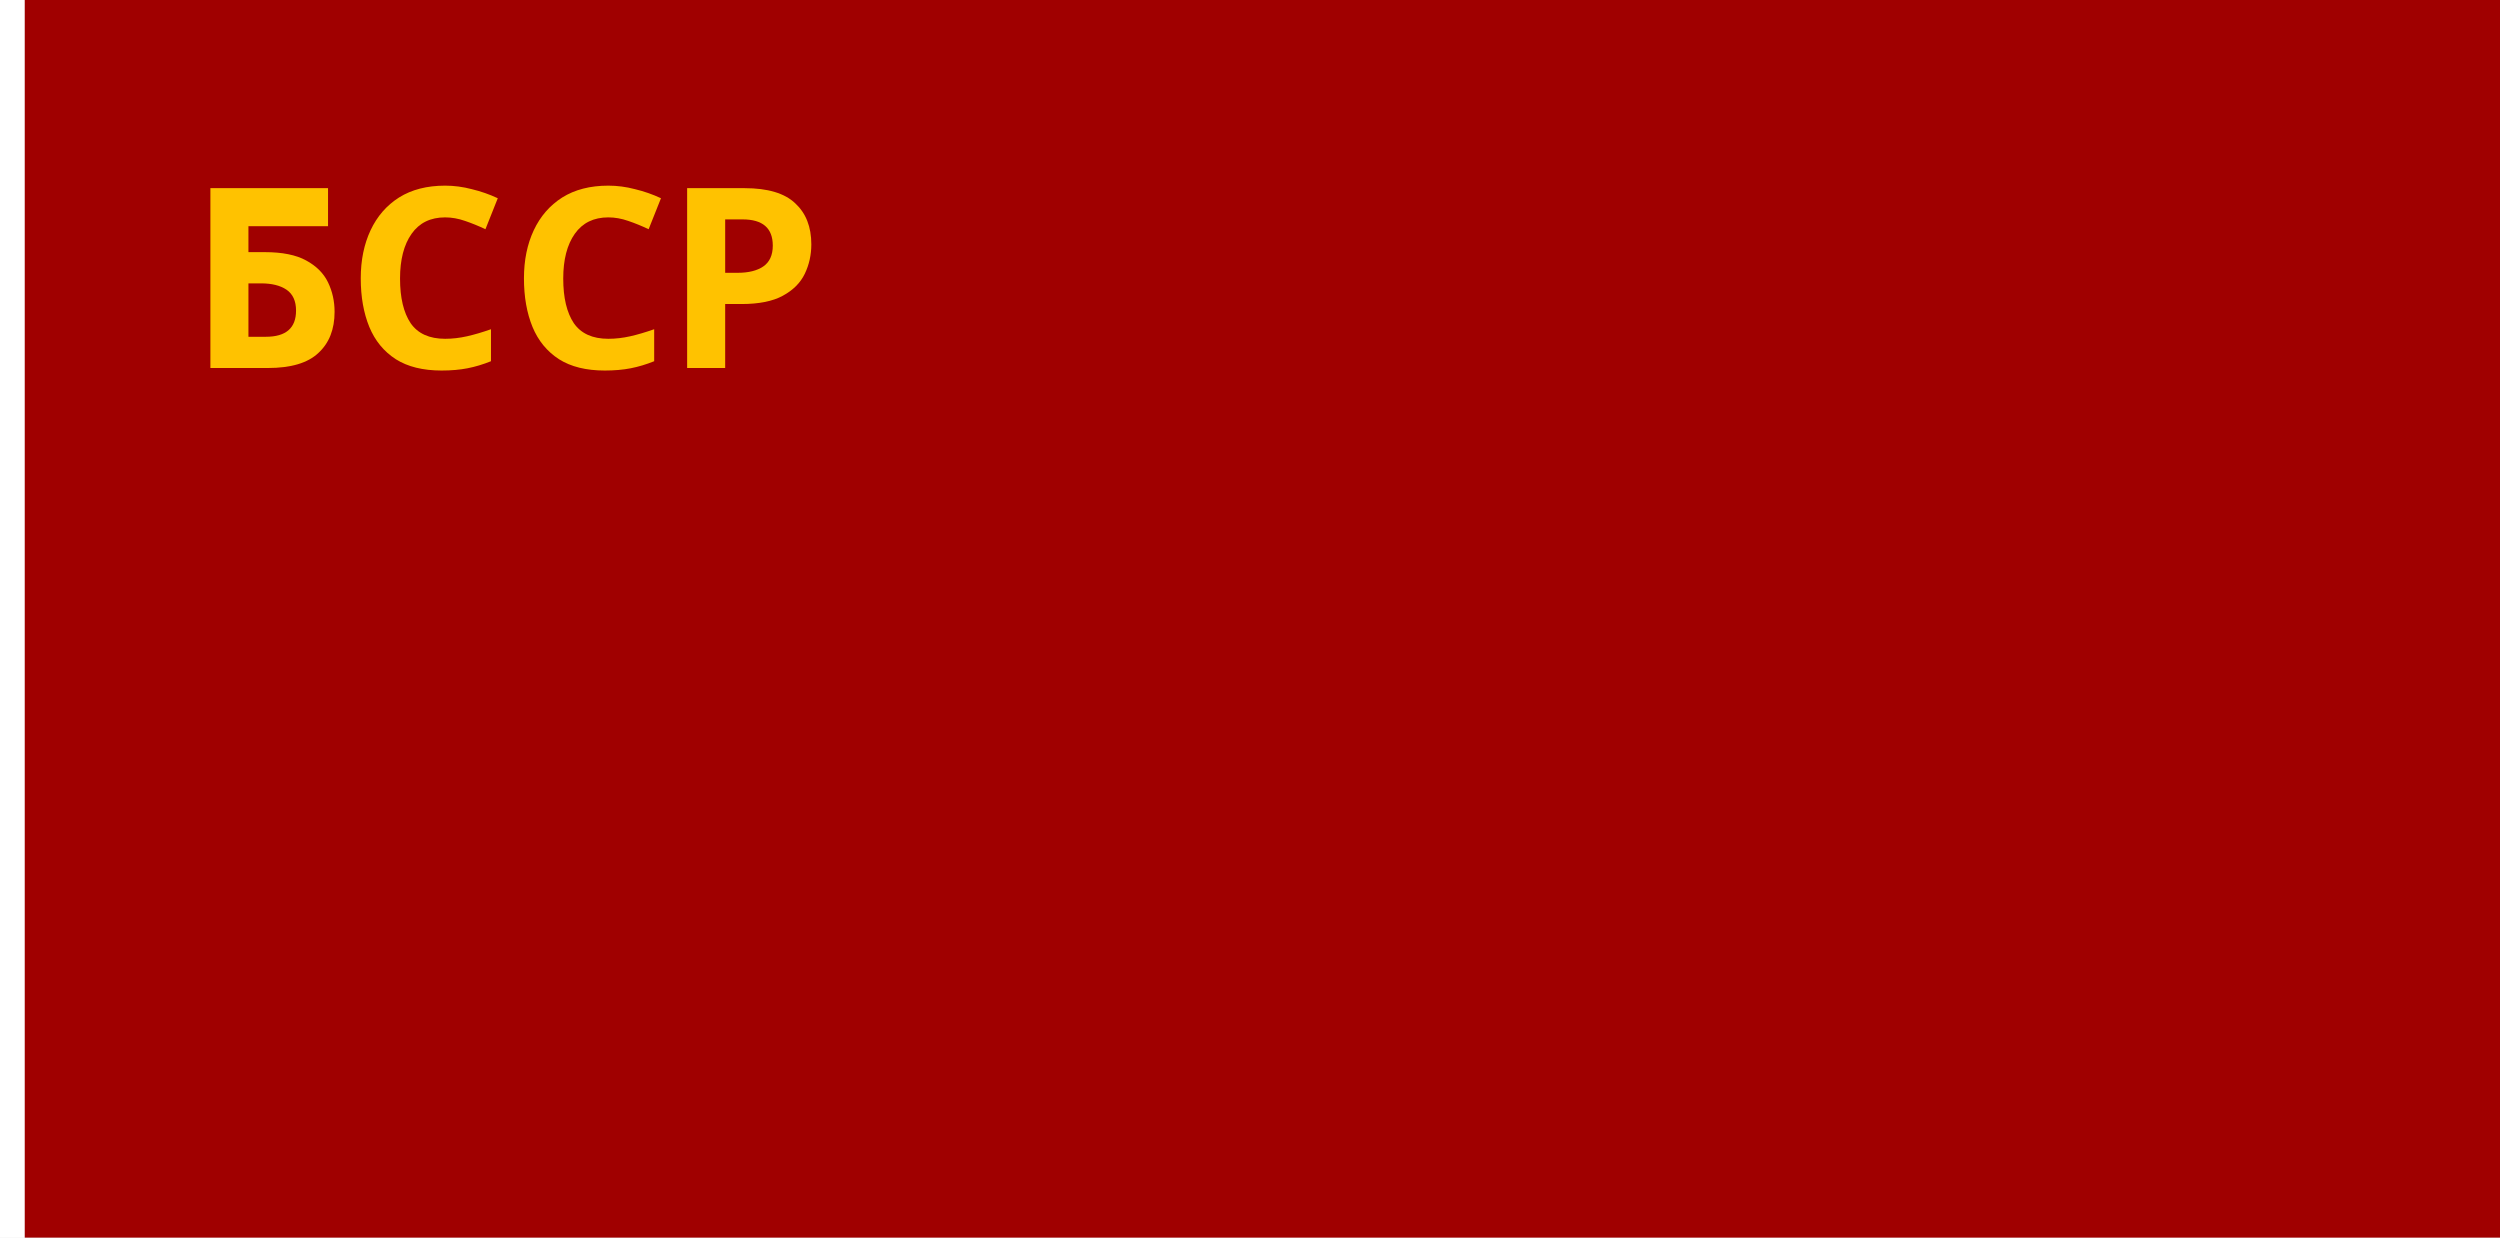
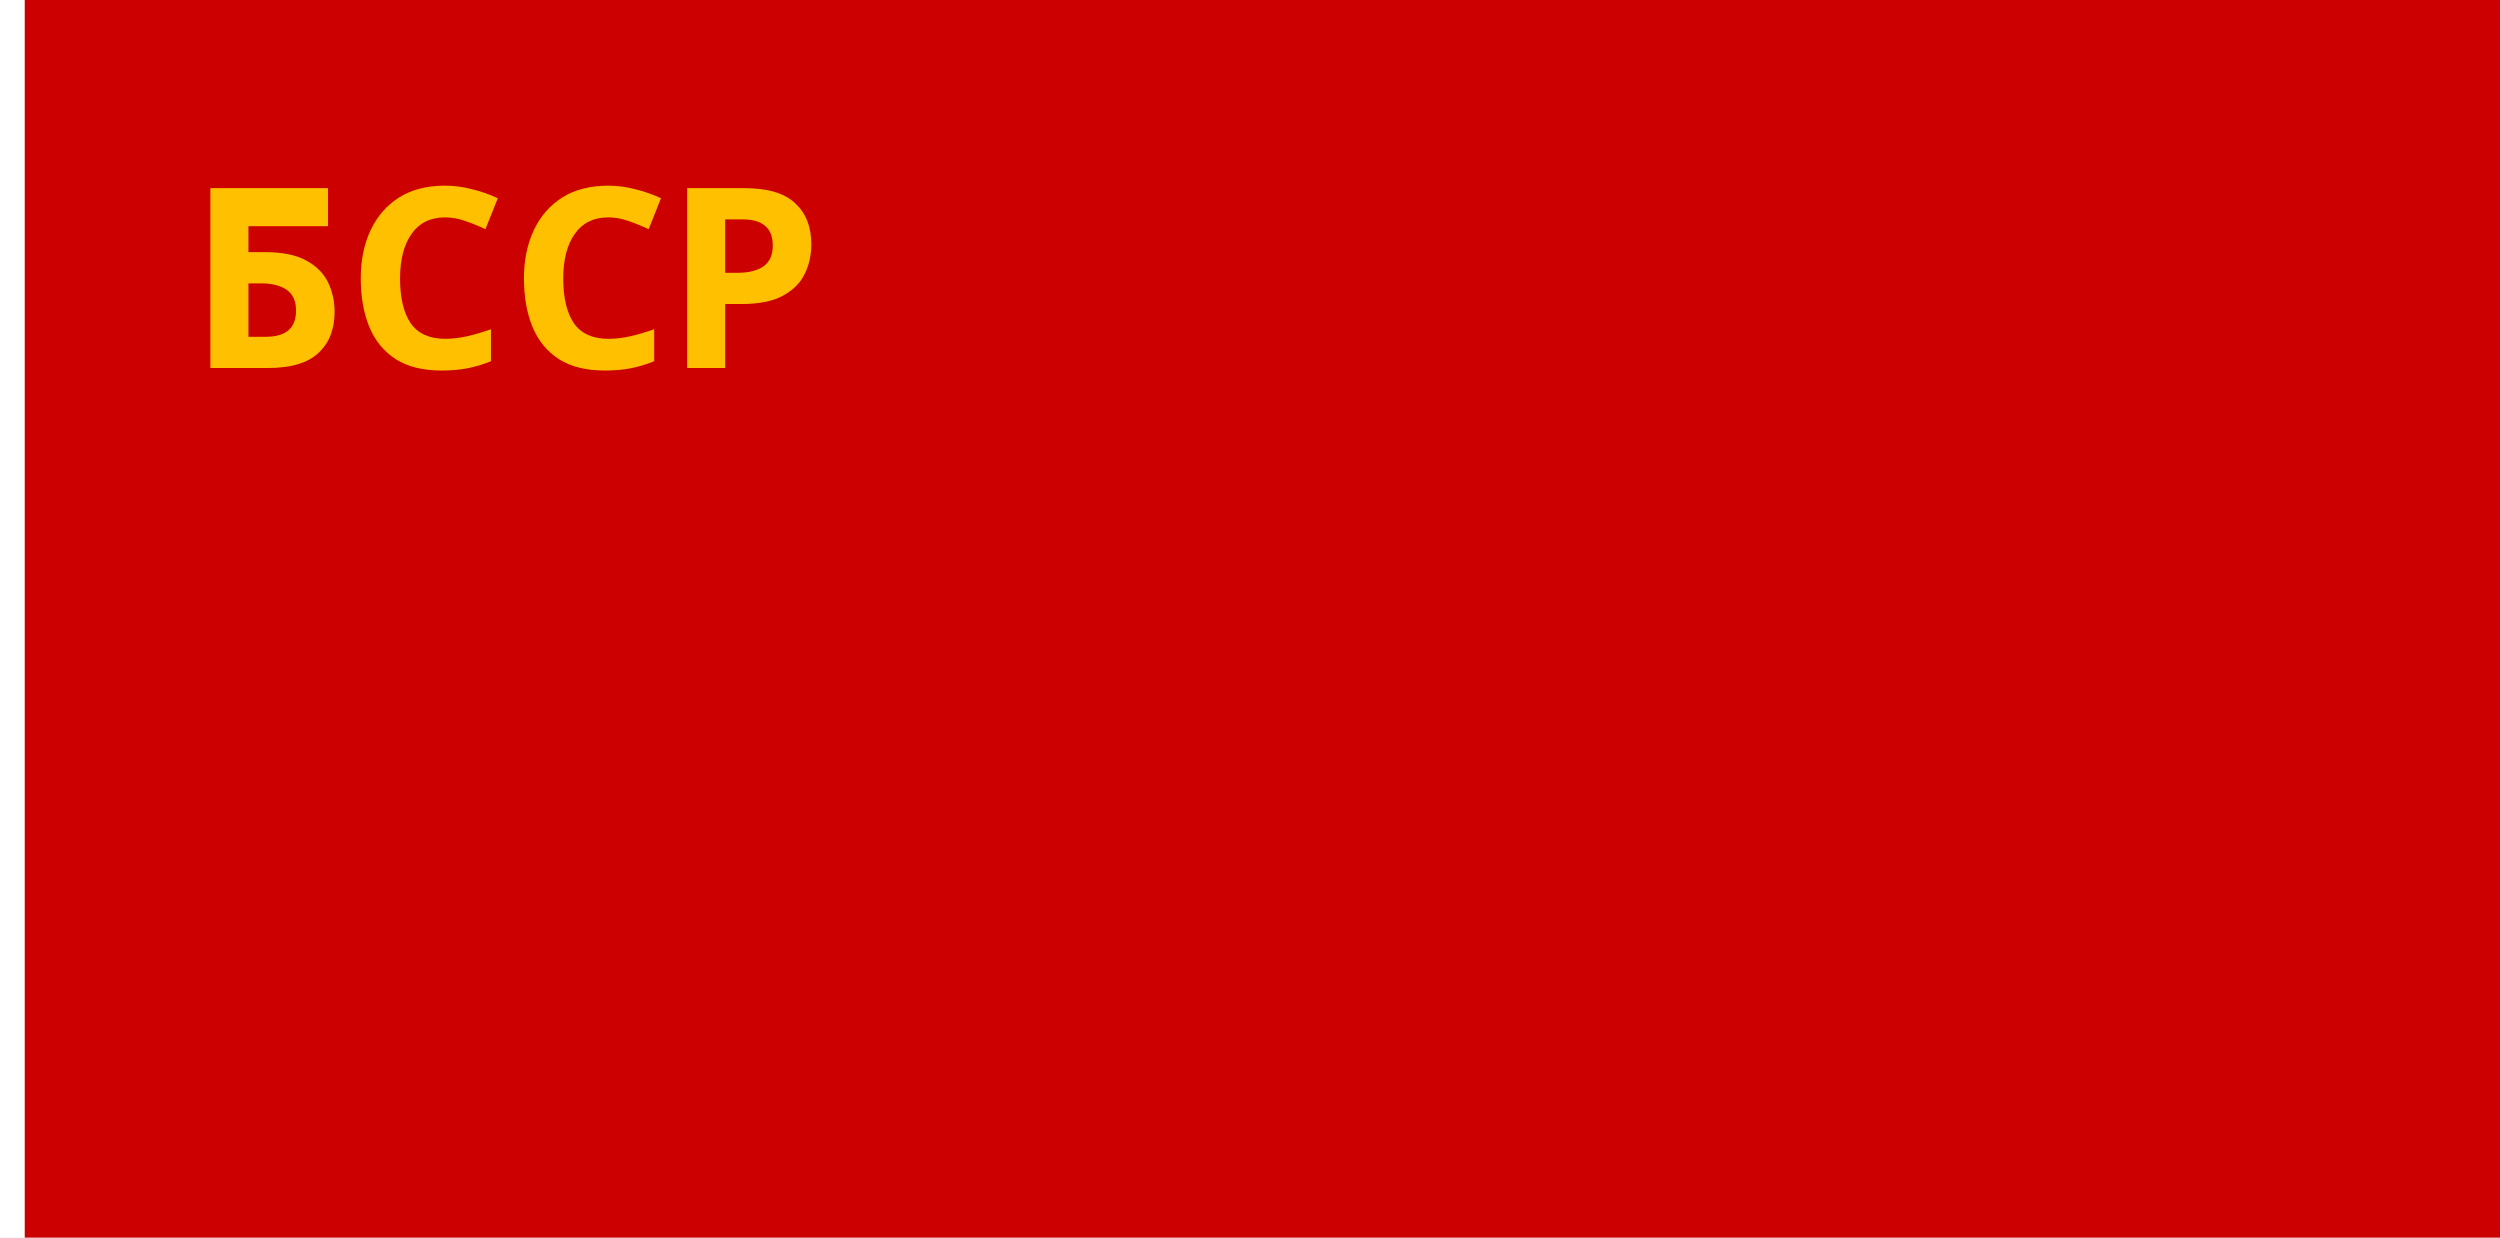
<svg xmlns="http://www.w3.org/2000/svg" width="3636" height="1800" viewBox="0 0 962.025 476.25" version="1.1" id="svg8">
  <defs id="defs2" />
  <g id="layer1" transform="translate(112.3345,-299.2679)">
    <path style="fill:#ffffff;fill-opacity:1;stroke:none;stroke-width:0.512px;stroke-linecap:butt;stroke-linejoin:miter;stroke-opacity:1" d="m -102.81,299.268 h -9.525 v 476.25 h 9.525 z" id="path1079" />
-     <path id="path822" d="m 849.69,299.268 h -952.5 v 476.25 h 952.5 z" style="fill:#a00000;fill-opacity:1;stroke:none;stroke-width:1.547px;stroke-linecap:butt;stroke-linejoin:miter;stroke-opacity:1" />
-     <g aria-label="У.С.Р.Р." style="font-style:normal;font-variant:normal;font-weight:normal;font-stretch:normal;font-size:1.764px;line-height:1.25;font-family:Impact;-inkscape-font-specification:Impact;text-align:center;letter-spacing:0px;word-spacing:0px;text-anchor:middle;fill:#ffc200;fill-opacity:1;stroke:none;stroke-width:0.265" id="text828" transform="matrix(1.908073,0,0,1.908073,69.41379,-660.2155)">
-       <path d="m -5.481,546.695 q -4.42,0 -6.756,3.302 -2.337,3.302 -2.337,9.042 0,5.791 2.134,8.992 2.184,3.15 6.96,3.15 2.184,0 4.42,-0.508 2.235,-0.508 4.826,-1.422 v 6.452 q -2.388,0.965 -4.724,1.422 -2.337,0.457 -5.232,0.457 -5.639,0 -9.246,-2.286 -3.607,-2.337 -5.334,-6.502 -1.727,-4.216 -1.727,-9.804 0,-5.486 1.981,-9.703 1.981,-4.216 5.74,-6.604 3.81,-2.388 9.296,-2.388 2.692,0 5.385,0.711 2.743,0.66 5.232,1.829 l -2.489,6.248 q -2.032,-0.965 -4.115,-1.676 -2.032,-0.711 -4.013,-0.711 z" style="font-style:normal;font-variant:normal;font-weight:bold;font-stretch:normal;font-size:50.8px;font-family:'Noto Sans';-inkscape-font-specification:'Noto Sans Bold';fill:#ffc200;fill-opacity:1;stroke-width:0.265" id="path834" />
-       <path d="m 54.909,540.802 q 7.01,0 10.211,3.048 3.251,2.997 3.251,8.28 0,3.2 -1.321,5.944 -1.321,2.743 -4.42,4.42 -3.048,1.676 -8.331,1.676 h -3.302 v 12.903 h -7.671 v -36.271 z m -0.406,6.299 h -3.505 v 10.77 h 2.54 q 3.251,0 5.131,-1.27 1.93,-1.321 1.93,-4.216 0,-5.283 -6.096,-5.283 z" style="font-style:normal;font-variant:normal;font-weight:bold;font-stretch:normal;font-size:50.8px;font-family:'Noto Sans';-inkscape-font-specification:'Noto Sans Bold';fill:#ffc200;fill-opacity:1;stroke-width:0.265" id="path838" />
-       <path id="path825" style="font-style:normal;font-variant:normal;font-weight:bold;font-stretch:normal;font-size:50.8px;font-family:'Noto Sans';-inkscape-font-specification:'Noto Sans Bold';fill:#ffc200;fill-opacity:1;stroke-width:0.265" d="m 27.432,546.695 q -4.42,0 -6.756,3.302 -2.337,3.302 -2.337,9.042 0,5.791 2.134,8.992 2.184,3.15 6.96,3.15 2.184,0 4.42,-0.508 2.235,-0.508 4.826,-1.422 v 6.452 q -2.388,0.965 -4.724,1.422 -2.337,0.457 -5.232,0.457 -5.639,0 -9.246,-2.286 -3.607,-2.337 -5.334,-6.502 -1.727,-4.216 -1.727,-9.804 0,-5.486 1.981,-9.703 1.981,-4.216 5.74,-6.604 3.81,-2.388 9.296,-2.388 2.692,0 5.385,0.711 2.743,0.66 5.232,1.829 l -2.489,6.248 q -2.032,-0.965 -4.115,-1.676 -2.032,-0.711 -4.013,-0.711 z" />
-       <path id="path823" style="font-style:normal;font-variant:normal;font-weight:bold;font-stretch:normal;font-size:50.8px;font-family:'Noto Sans';-inkscape-font-specification:'Noto Sans Bold';fill:#ffc200;fill-opacity:1;stroke-width:0.265" d="m -41.238,577.073 c 4.674,0 8.077,-1.016 10.211,-3.048 2.167,-1.998 3.251,-4.758 3.251,-8.28 0,-2.134 -0.44,-4.115 -1.321,-5.944 -0.881,-1.829 -2.354,-3.302 -4.42,-4.42 -2.032,-1.118 -4.809,-1.676 -8.331,-1.676 h -3.302 v -5.232 h 16.053 v -7.671 h -23.724 v 36.271 z m -0.406,-6.299 h -3.505 v -10.77 h 2.54 c 2.167,0 3.878,0.423 5.131,1.27 1.287,0.881 1.93,2.286 1.93,4.216 0,3.522 -2.032,5.283 -6.096,5.283 z" />
+     <path id="path822" d="m 849.69,299.268 h -952.5 v 476.25 h 952.5 z" style="fill:#cd0000;fill-opacity:1;stroke:none;stroke-width:1.547px;stroke-linecap:butt;stroke-linejoin:miter;stroke-opacity:1" />
+     <g aria-label="У.С.Р.Р." style="font-style:normal;font-variant:normal;font-weight:normal;font-stretch:normal;font-size:1.764px;line-height:1.25;font-family:Impact;-inkscape-font-specification:Impact;text-align:center;letter-spacing:0px;word-spacing:0px;text-anchor:middle;fill:#ffc000;fill-opacity:1;stroke:none;stroke-width:0.265" id="text828" transform="matrix(1.908073,0,0,1.908073,69.41379,-660.2155)">
+       <path d="m -5.481,546.695 q -4.42,0 -6.756,3.302 -2.337,3.302 -2.337,9.042 0,5.791 2.134,8.992 2.184,3.15 6.96,3.15 2.184,0 4.42,-0.508 2.235,-0.508 4.826,-1.422 v 6.452 q -2.388,0.965 -4.724,1.422 -2.337,0.457 -5.232,0.457 -5.639,0 -9.246,-2.286 -3.607,-2.337 -5.334,-6.502 -1.727,-4.216 -1.727,-9.804 0,-5.486 1.981,-9.703 1.981,-4.216 5.74,-6.604 3.81,-2.388 9.296,-2.388 2.692,0 5.385,0.711 2.743,0.66 5.232,1.829 l -2.489,6.248 q -2.032,-0.965 -4.115,-1.676 -2.032,-0.711 -4.013,-0.711 z" style="font-style:normal;font-variant:normal;font-weight:bold;font-stretch:normal;font-size:50.8px;font-family:'Noto Sans';-inkscape-font-specification:'Noto Sans Bold';fill:#ffc000;fill-opacity:1;stroke-width:0.265" id="path834" />
+       <path d="m 54.909,540.802 q 7.01,0 10.211,3.048 3.251,2.997 3.251,8.28 0,3.2 -1.321,5.944 -1.321,2.743 -4.42,4.42 -3.048,1.676 -8.331,1.676 h -3.302 v 12.903 h -7.671 v -36.271 z m -0.406,6.299 h -3.505 v 10.77 h 2.54 q 3.251,0 5.131,-1.27 1.93,-1.321 1.93,-4.216 0,-5.283 -6.096,-5.283 z" style="font-style:normal;font-variant:normal;font-weight:bold;font-stretch:normal;font-size:50.8px;font-family:'Noto Sans';-inkscape-font-specification:'Noto Sans Bold';fill:#ffc000;fill-opacity:1;stroke-width:0.265" id="path838" />
+       <path id="path825" style="font-style:normal;font-variant:normal;font-weight:bold;font-stretch:normal;font-size:50.8px;font-family:'Noto Sans';-inkscape-font-specification:'Noto Sans Bold';fill:#ffc000;fill-opacity:1;stroke-width:0.265" d="m 27.432,546.695 q -4.42,0 -6.756,3.302 -2.337,3.302 -2.337,9.042 0,5.791 2.134,8.992 2.184,3.15 6.96,3.15 2.184,0 4.42,-0.508 2.235,-0.508 4.826,-1.422 v 6.452 q -2.388,0.965 -4.724,1.422 -2.337,0.457 -5.232,0.457 -5.639,0 -9.246,-2.286 -3.607,-2.337 -5.334,-6.502 -1.727,-4.216 -1.727,-9.804 0,-5.486 1.981,-9.703 1.981,-4.216 5.74,-6.604 3.81,-2.388 9.296,-2.388 2.692,0 5.385,0.711 2.743,0.66 5.232,1.829 l -2.489,6.248 q -2.032,-0.965 -4.115,-1.676 -2.032,-0.711 -4.013,-0.711 z" />
+       <path id="path823" style="font-style:normal;font-variant:normal;font-weight:bold;font-stretch:normal;font-size:50.8px;font-family:'Noto Sans';-inkscape-font-specification:'Noto Sans Bold';fill:#ffc000;fill-opacity:1;stroke-width:0.265" d="m -41.238,577.073 c 4.674,0 8.077,-1.016 10.211,-3.048 2.167,-1.998 3.251,-4.758 3.251,-8.28 0,-2.134 -0.44,-4.115 -1.321,-5.944 -0.881,-1.829 -2.354,-3.302 -4.42,-4.42 -2.032,-1.118 -4.809,-1.676 -8.331,-1.676 h -3.302 v -5.232 h 16.053 v -7.671 h -23.724 v 36.271 z m -0.406,-6.299 h -3.505 v -10.77 h 2.54 c 2.167,0 3.878,0.423 5.131,1.27 1.287,0.881 1.93,2.286 1.93,4.216 0,3.522 -2.032,5.283 -6.096,5.283 z" />
    </g>
  </g>
</svg>
